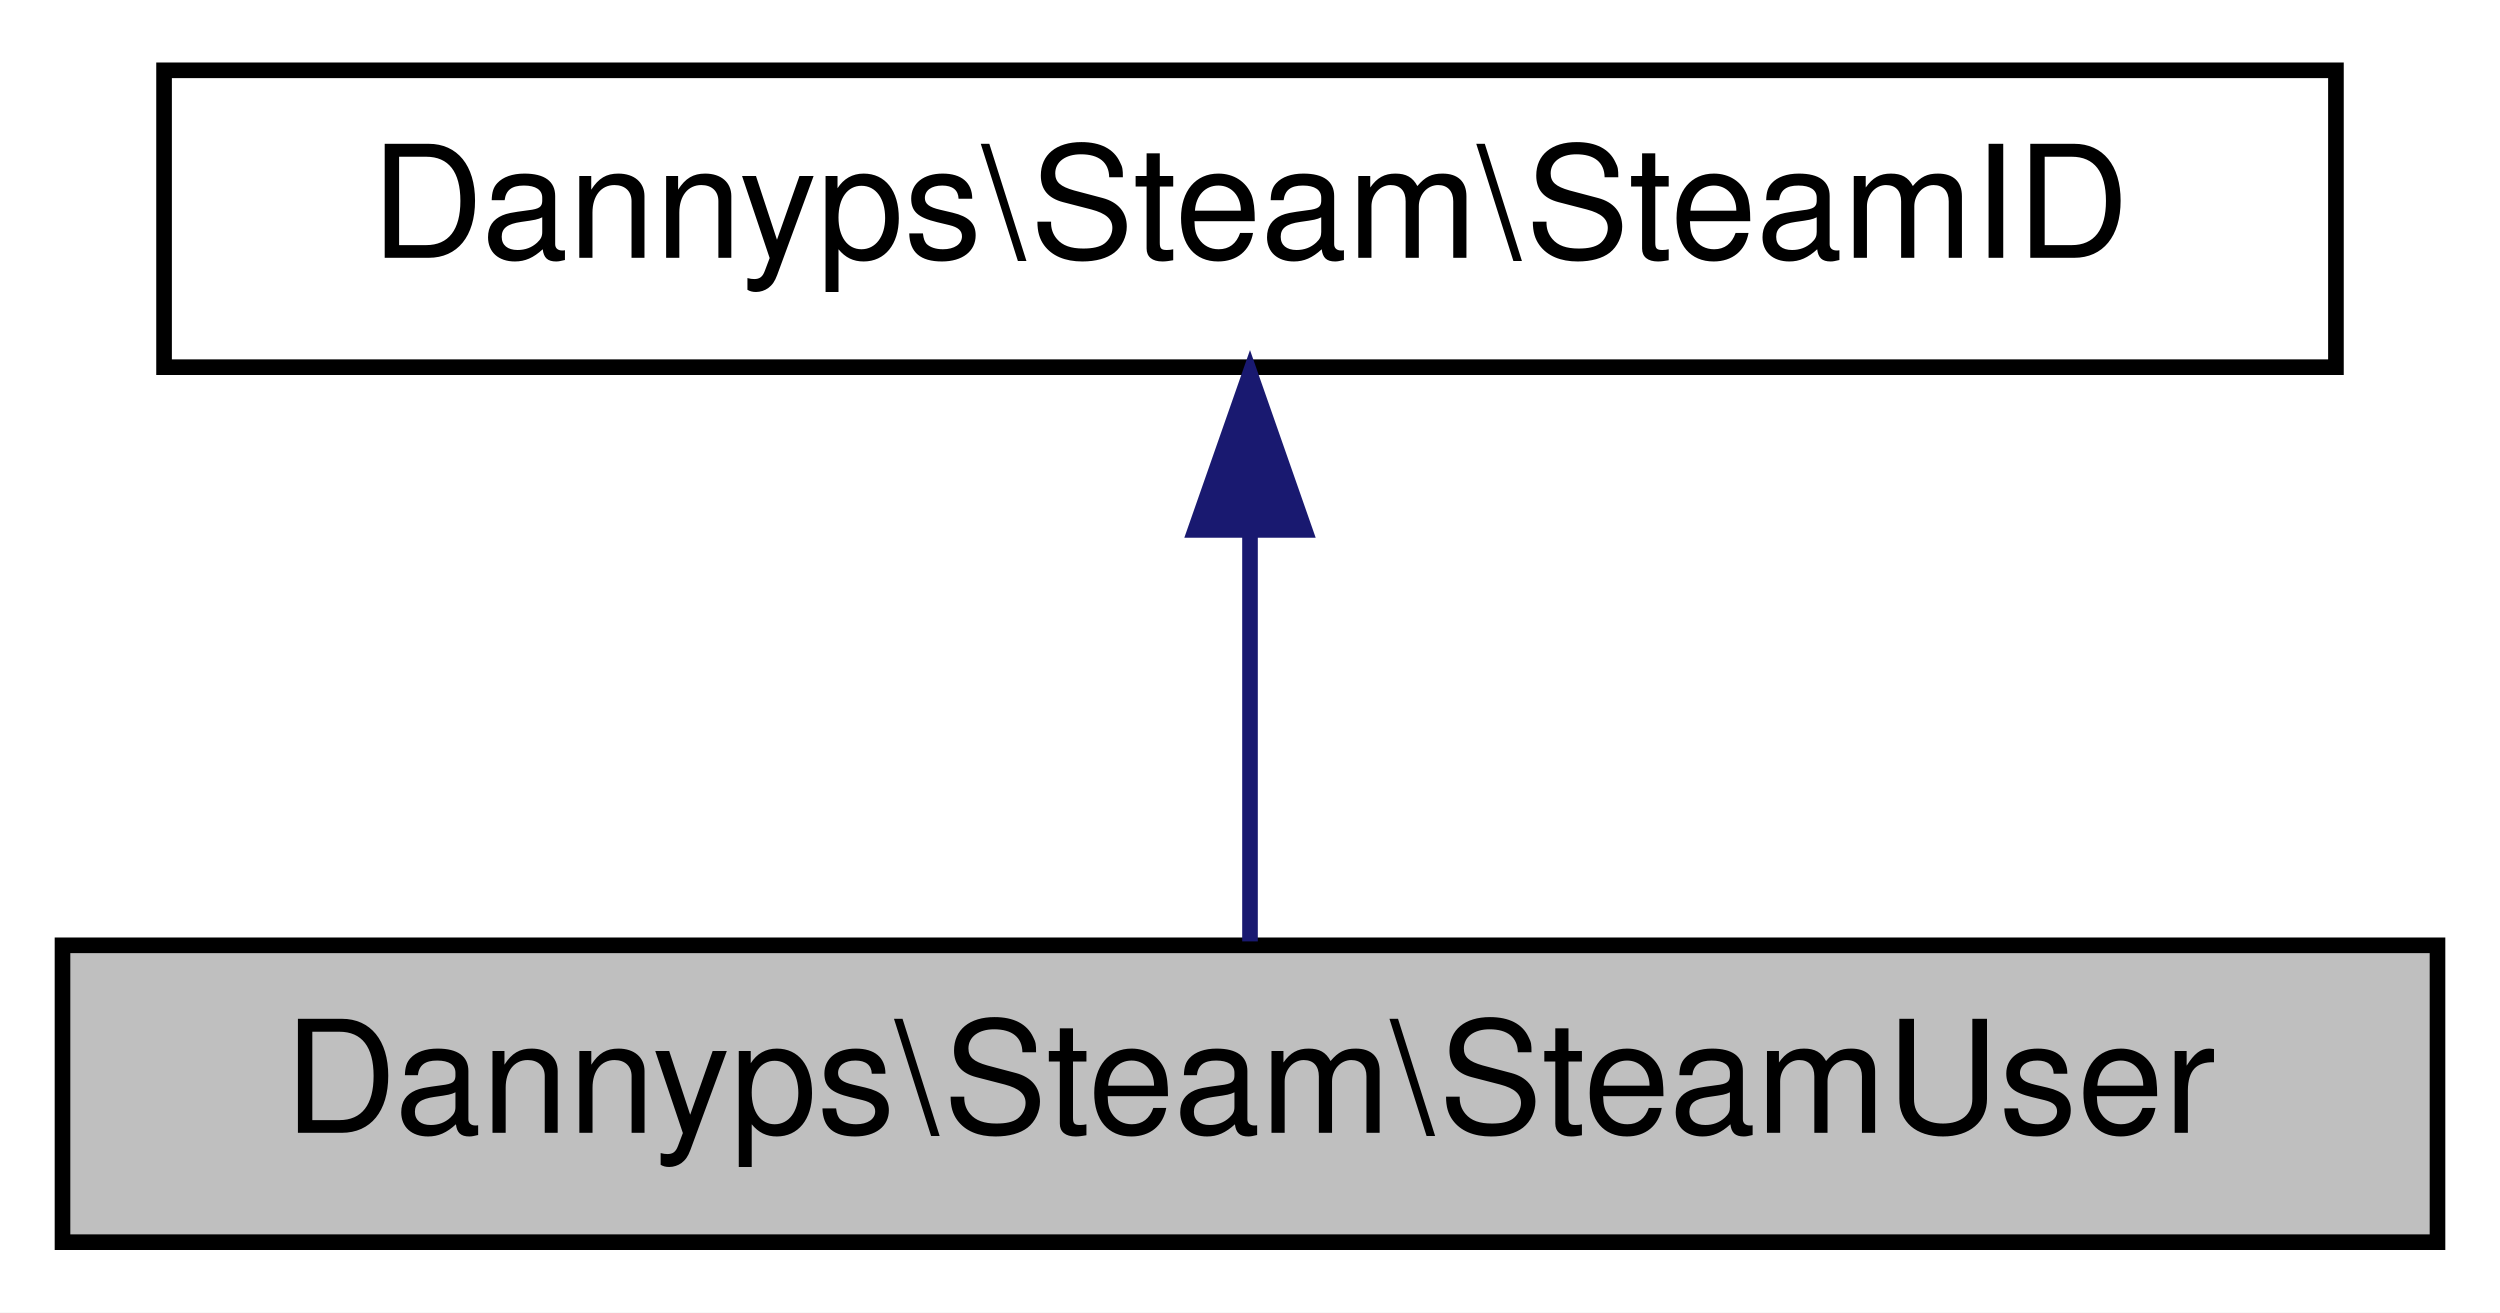
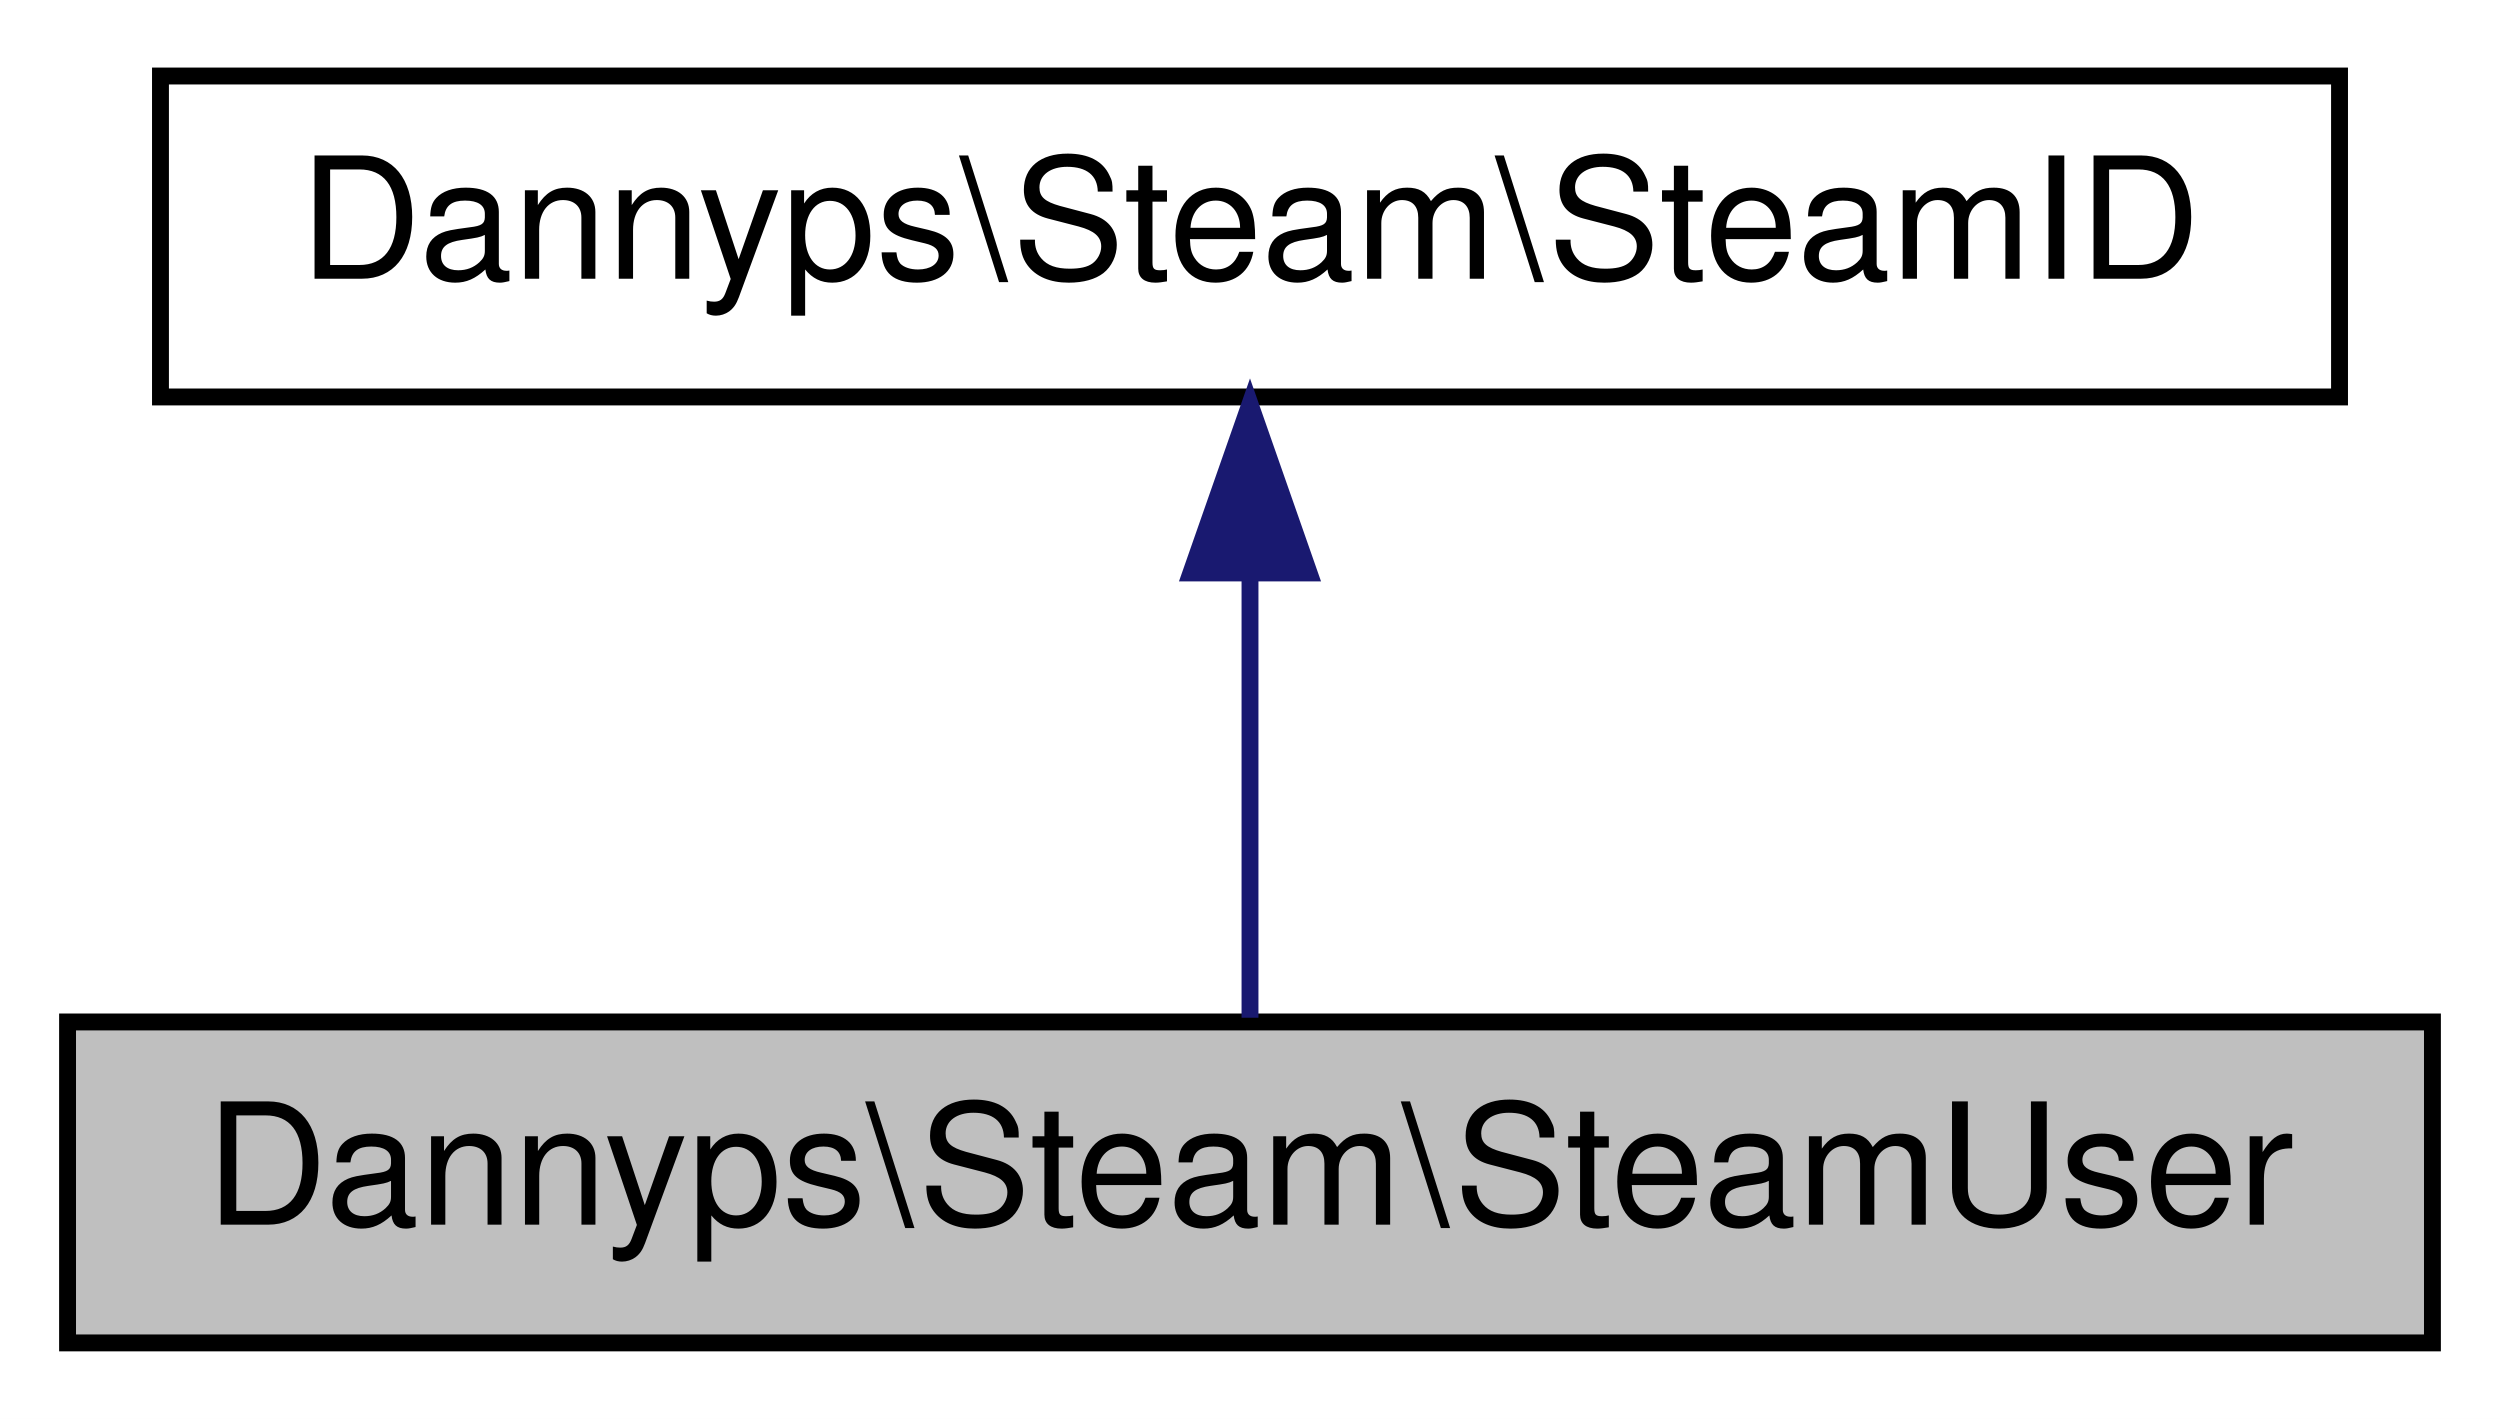
- <svg xmlns="http://www.w3.org/2000/svg" xmlns:xlink="http://www.w3.org/1999/xlink" width="160pt" height="84pt" viewBox="0.00 0.00 160.00 84.00">
+ <svg xmlns="http://www.w3.org/2000/svg" xmlns:xlink="http://www.w3.org/1999/xlink" width="148pt" height="84pt" viewBox="0.00 0.00 148.00 84.00">
  <g id="graph0" class="graph" transform="scale(1 1) rotate(0) translate(4 80)">
-     <polygon fill="white" stroke="none" points="-4,4 -4,-80 156,-80 156,4 -4,4" />
+     <polygon fill="white" stroke="none" points="-4,4 -4,-80 144,-80 144,4 -4,4" />
    <g id="node1" class="node">
-       <polygon fill="#bfbfbf" stroke="black" points="0,-0.5 0,-19.5 152,-19.5 152,-0.5 0,-0.5" />
-       <text text-anchor="middle" x="76" y="-7.5" font-family="Helvetica,sans-Serif" font-size="10.00">Dannyps\Steam\SteamUser</text>
+       <polygon fill="#bfbfbf" stroke="black" points="0,-0.5 0,-19.5 140,-19.5 140,-0.5 0,-0.5" />
+       <text text-anchor="middle" x="70" y="-7.5" font-family="Helvetica,sans-Serif" font-size="10.00">Dannyps\Steam\SteamUser</text>
    </g>
    <g id="node2" class="node">
      <g id="a_node2">
        <a xlink:href="classDannyps_1_1Steam_1_1SteamID.html" target="_top" xlink:title="Useful functions to convert SteamIDs. ">
-           <polygon fill="white" stroke="black" points="6.5,-56.5 6.5,-75.5 145.5,-75.5 145.5,-56.5 6.5,-56.5" />
-           <text text-anchor="middle" x="76" y="-63.5" font-family="Helvetica,sans-Serif" font-size="10.00">Dannyps\Steam\SteamID</text>
+           <polygon fill="white" stroke="black" points="5.5,-56.5 5.5,-75.5 134.5,-75.5 134.5,-56.5 5.5,-56.5" />
+           <text text-anchor="middle" x="70" y="-63.5" font-family="Helvetica,sans-Serif" font-size="10.00">Dannyps\Steam\SteamID</text>
        </a>
      </g>
    </g>
    <g id="edge1" class="edge">
-       <path fill="none" stroke="midnightblue" d="M76,-45.804C76,-36.91 76,-26.78 76,-19.751" />
-       <polygon fill="midnightblue" stroke="midnightblue" points="72.5,-46.083 76,-56.083 79.5,-46.083 72.5,-46.083" />
+       <path fill="none" stroke="midnightblue" d="M70,-45.804C70,-36.91 70,-26.78 70,-19.751" />
+       <polygon fill="midnightblue" stroke="midnightblue" points="66.5,-46.083 70,-56.083 73.5,-46.083 66.5,-46.083" />
    </g>
  </g>
</svg>
